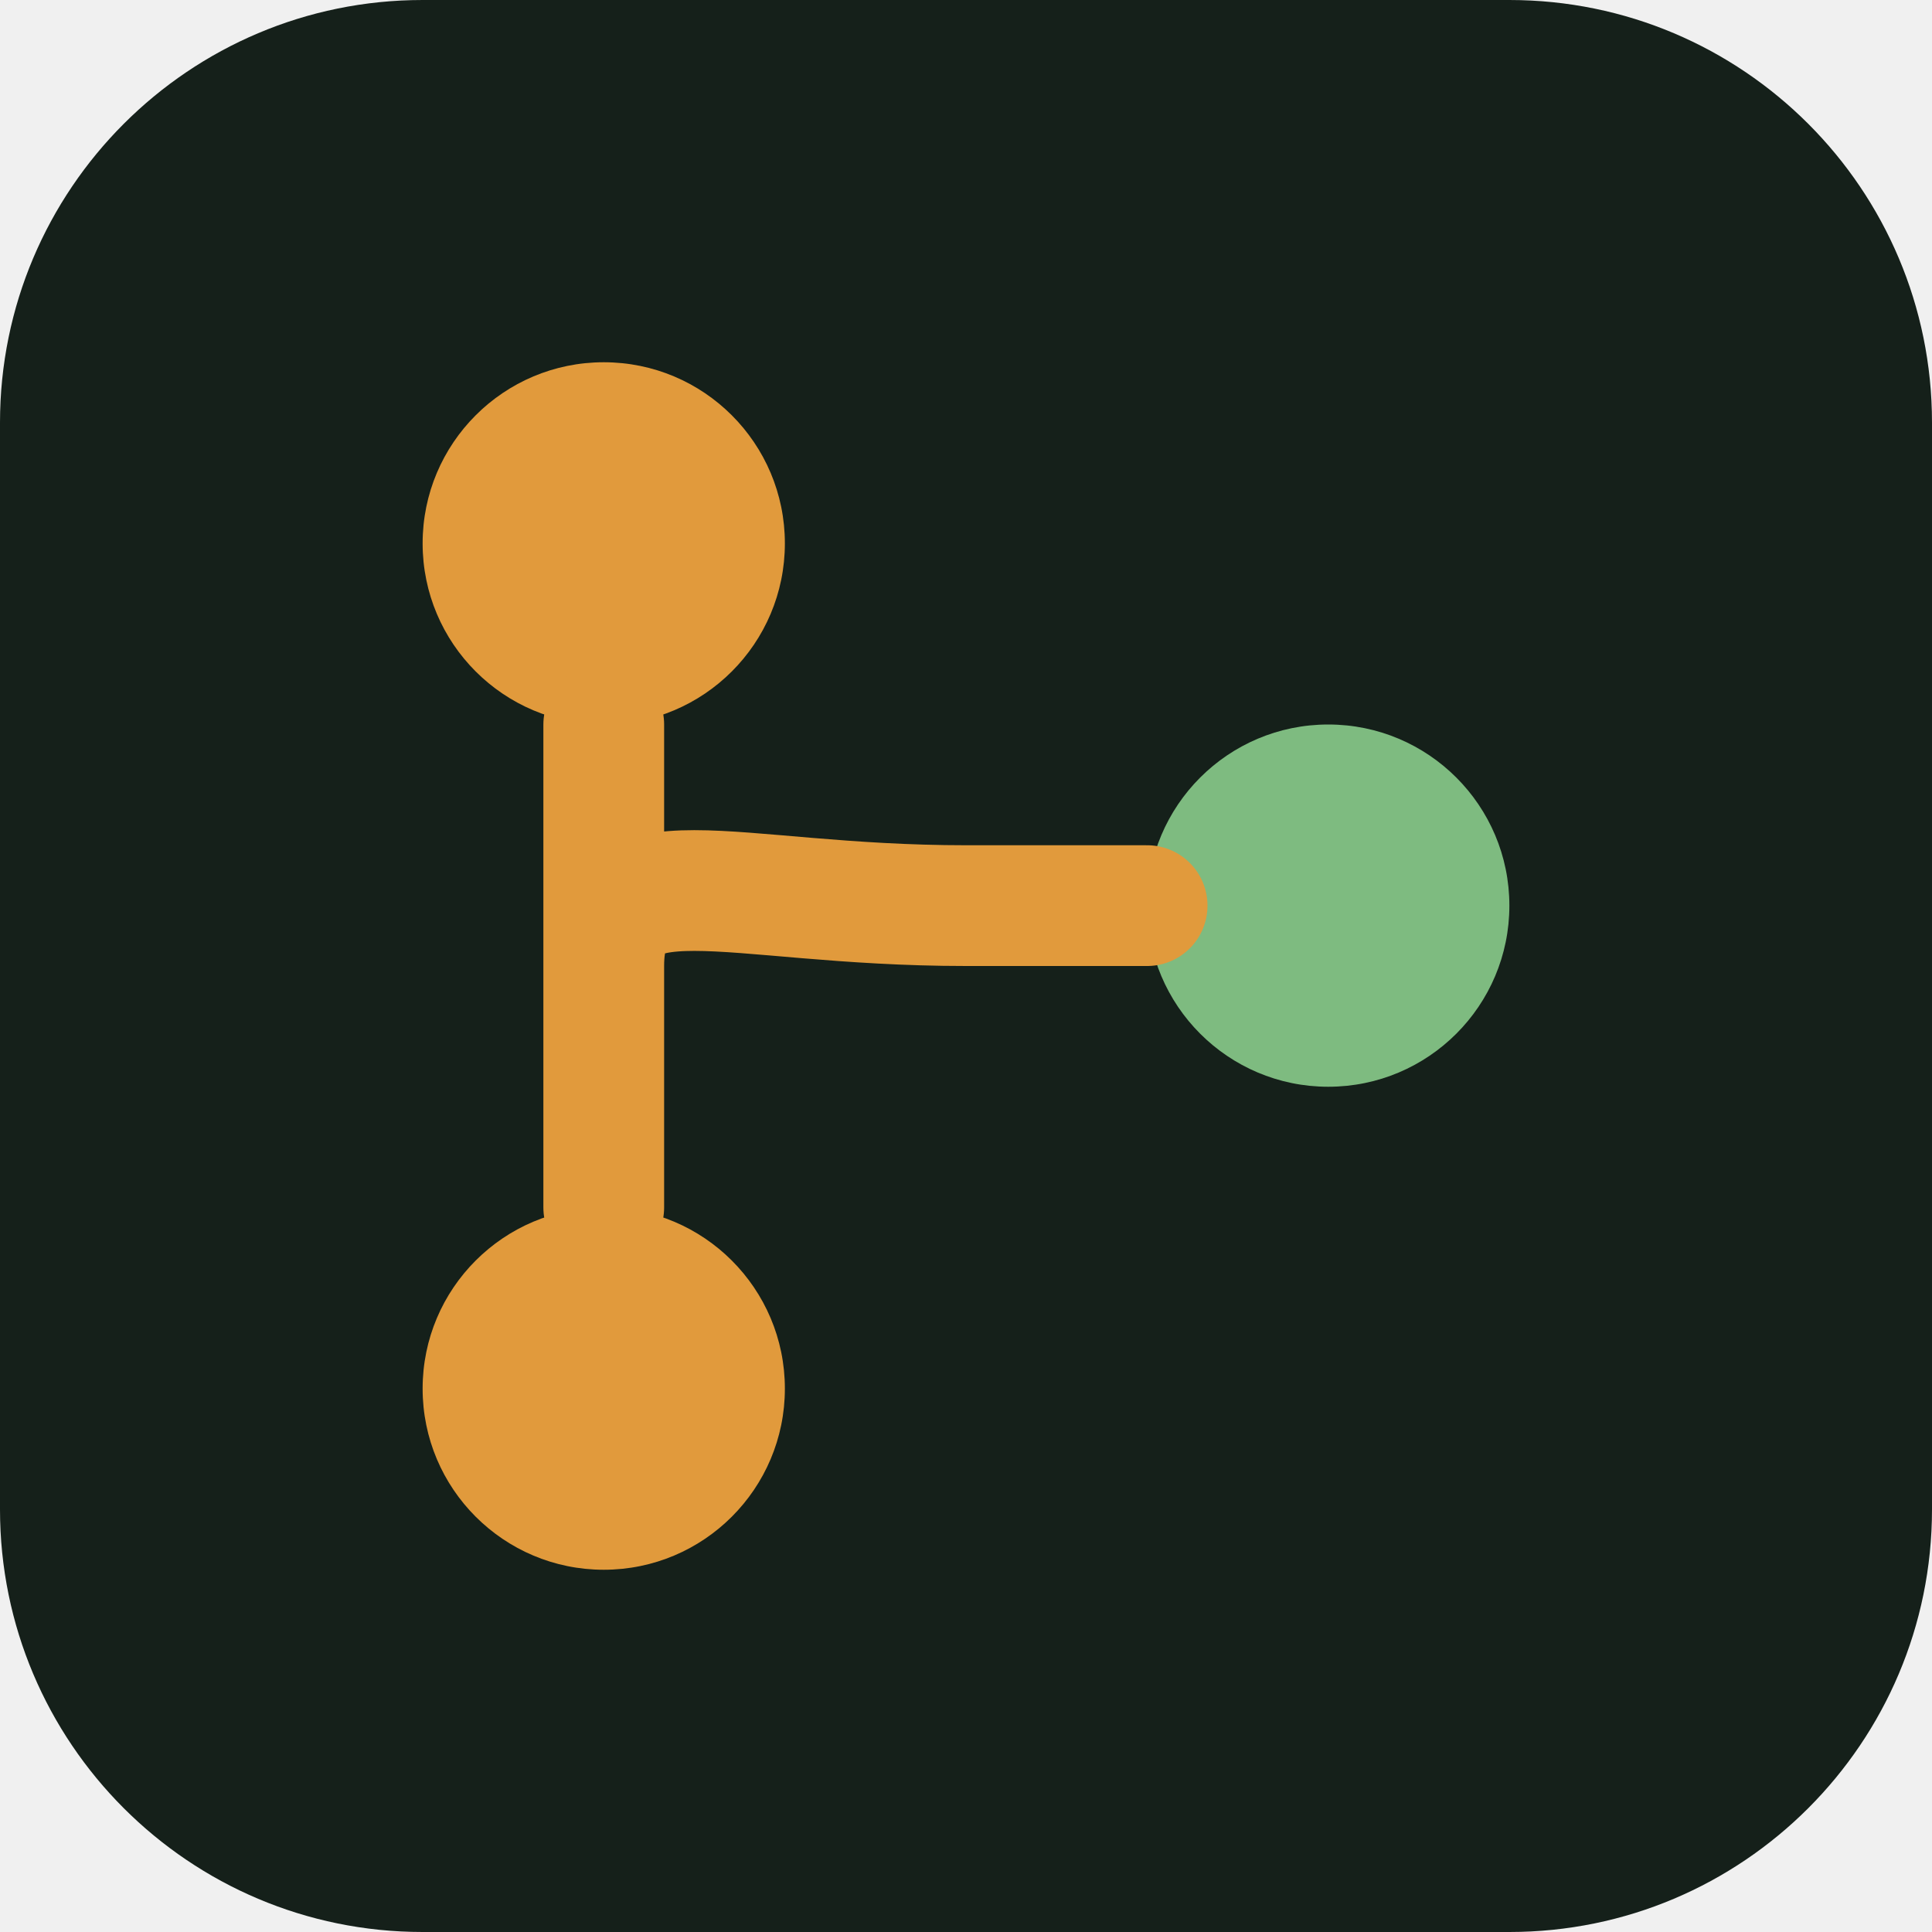
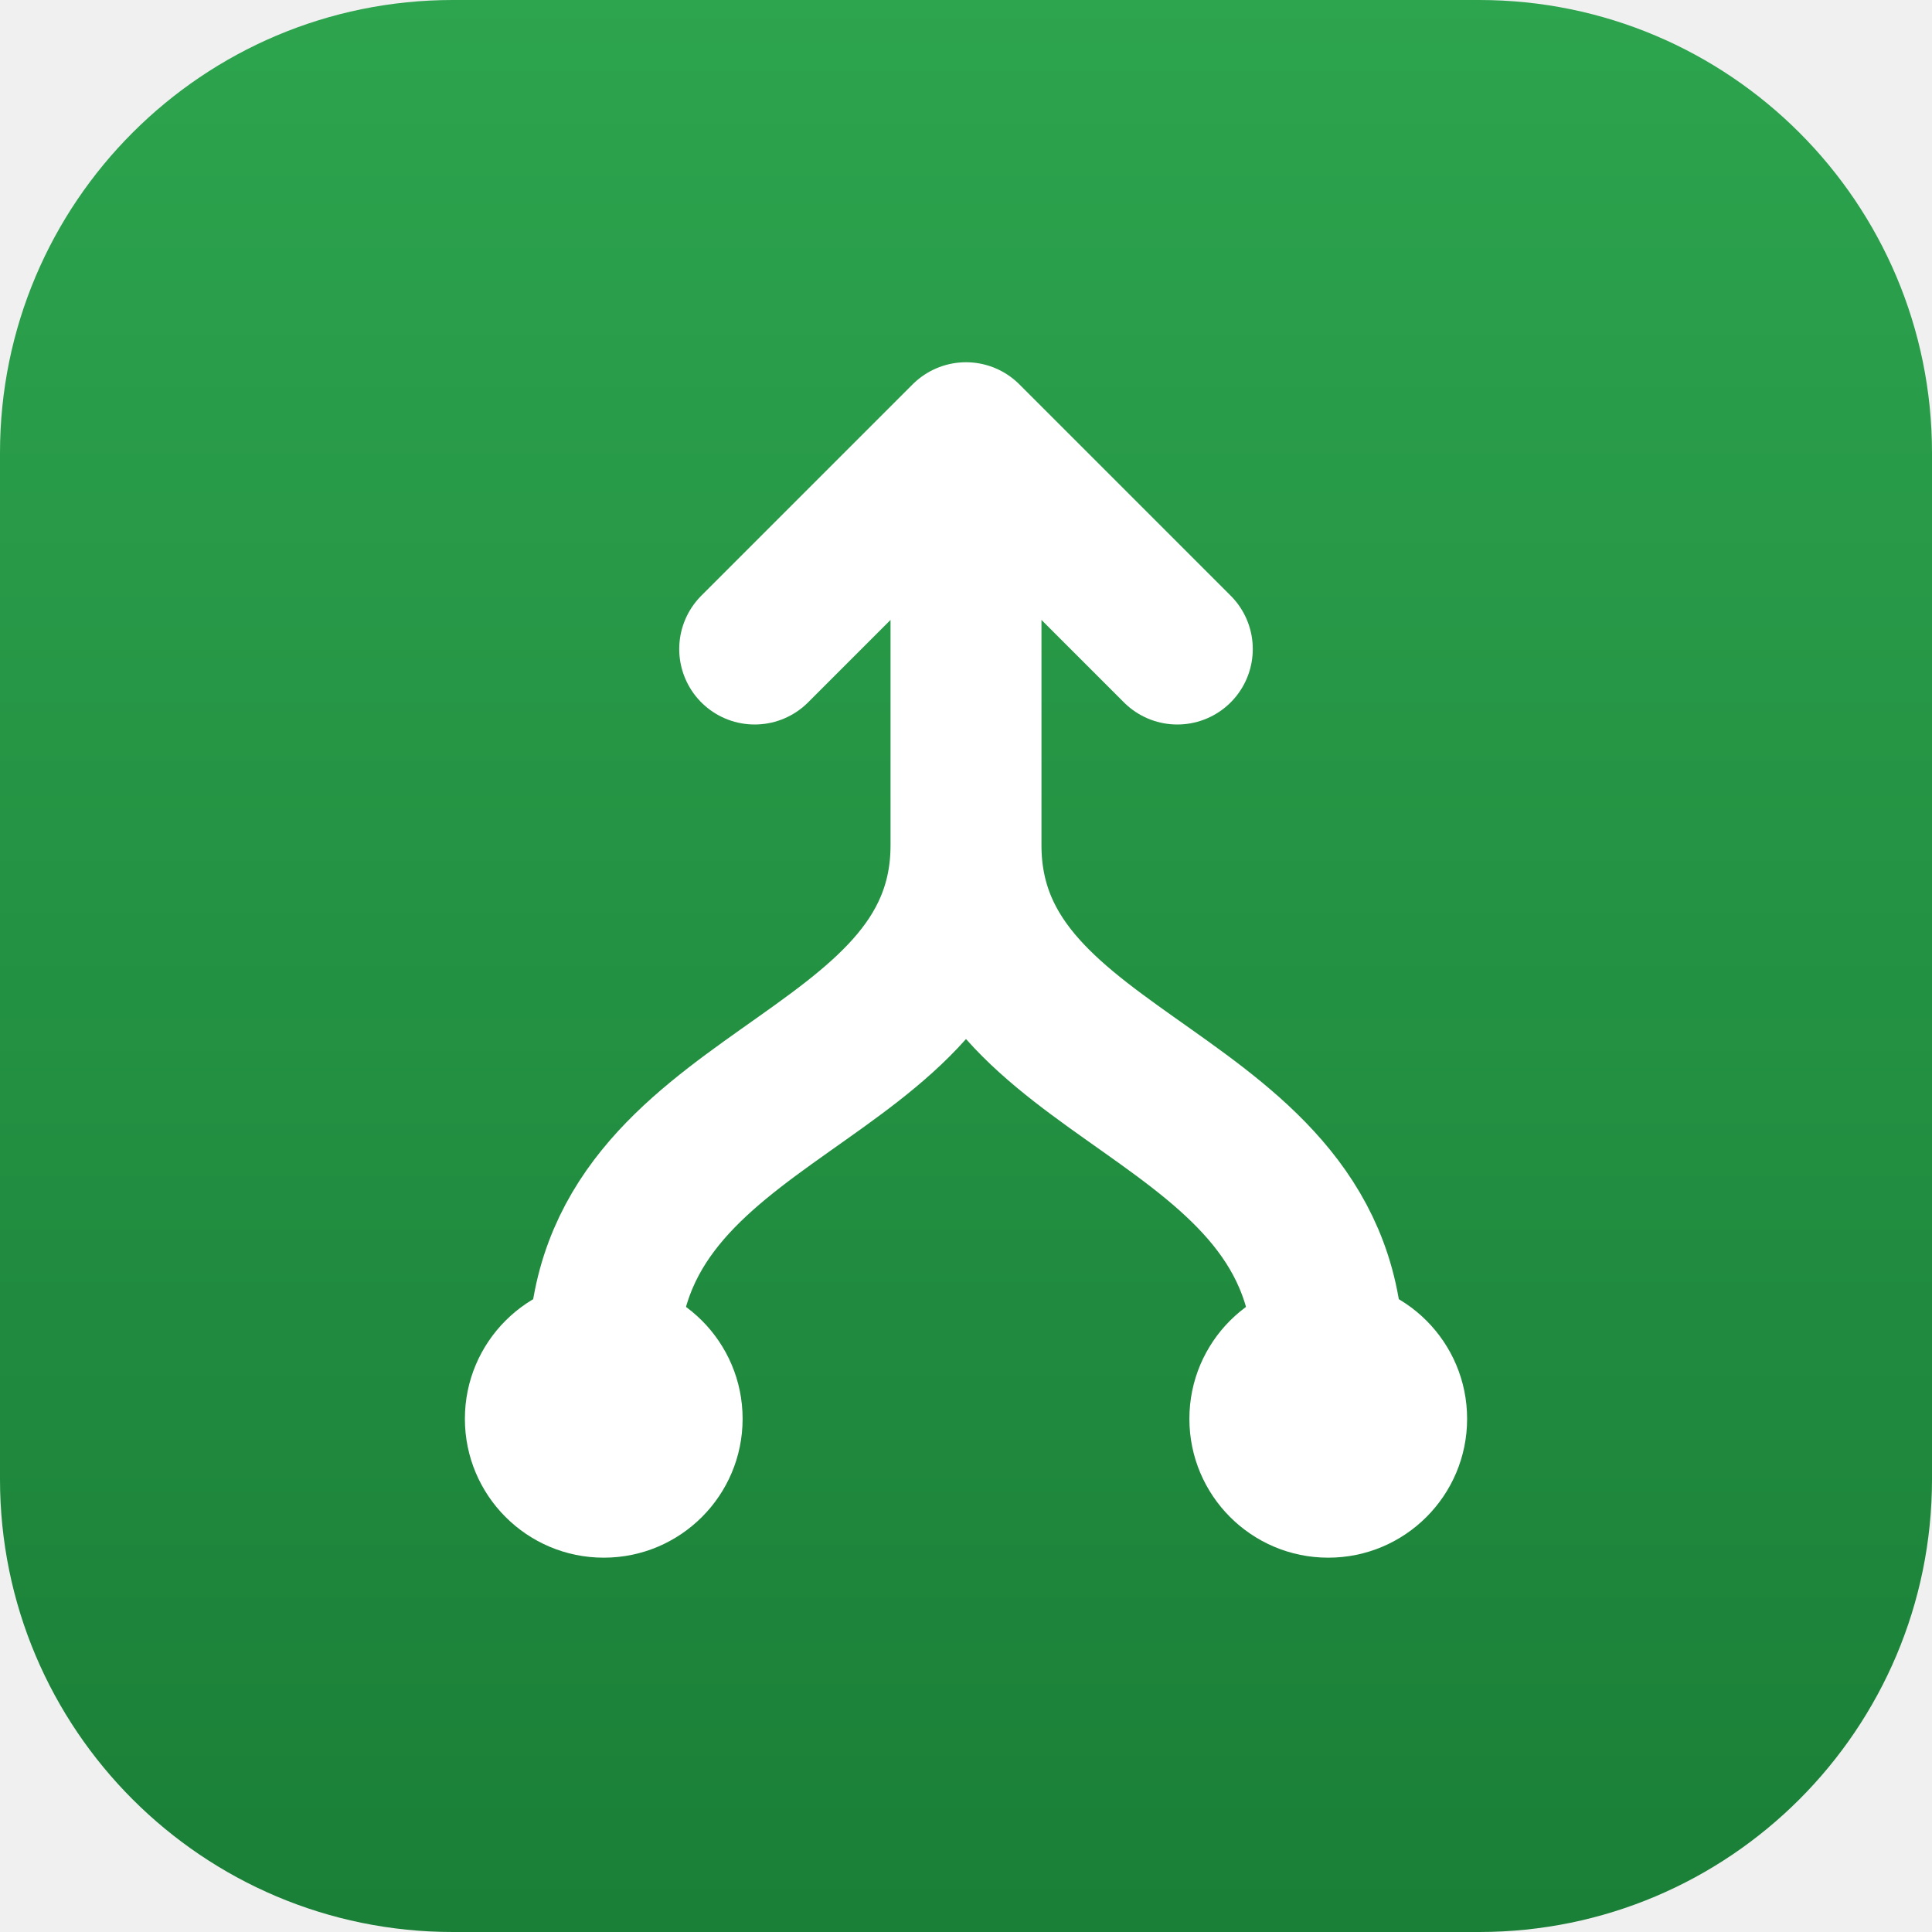
<svg xmlns="http://www.w3.org/2000/svg" viewBox="0 0 64 64">
-   <rect width="64" height="64" rx="14" fill="#15201A" />
-   <circle cx="20" cy="18" r="6" fill="#E19A3C" />
-   <circle cx="20" cy="46" r="6" fill="#E19A3C" />
-   <circle cx="44" cy="30" r="6" fill="#7EBB80" />
-   <path d="M20 24v16M20 32c0-4 4-2 12-2h6" stroke="#E19A3C" stroke-width="4" fill="none" stroke-linecap="round" />
+   <defs>
+     <linearGradient id="bg" x1="0" y1="0" x2="0" y2="1">
+       <stop offset="0" stop-color="#2DA44E" />
+       <stop offset="1" stop-color="#1A7F37" />
+     </linearGradient>
+   </defs>
+   <rect width="64" height="64" rx="15" fill="url(#bg)" />
+   <path d="M20 45c0-9 12-9 12-17M44 45c0-9-12-9-12-17M32 28V15M25 21.5l7-7 7 7" fill="none" stroke="#fff" stroke-width="5" stroke-linecap="round" stroke-linejoin="round" />
+   <circle cx="20" cy="47" r="4.6" fill="#fff" />
+   <circle cx="44" cy="47" r="4.6" fill="#fff" />
</svg>
